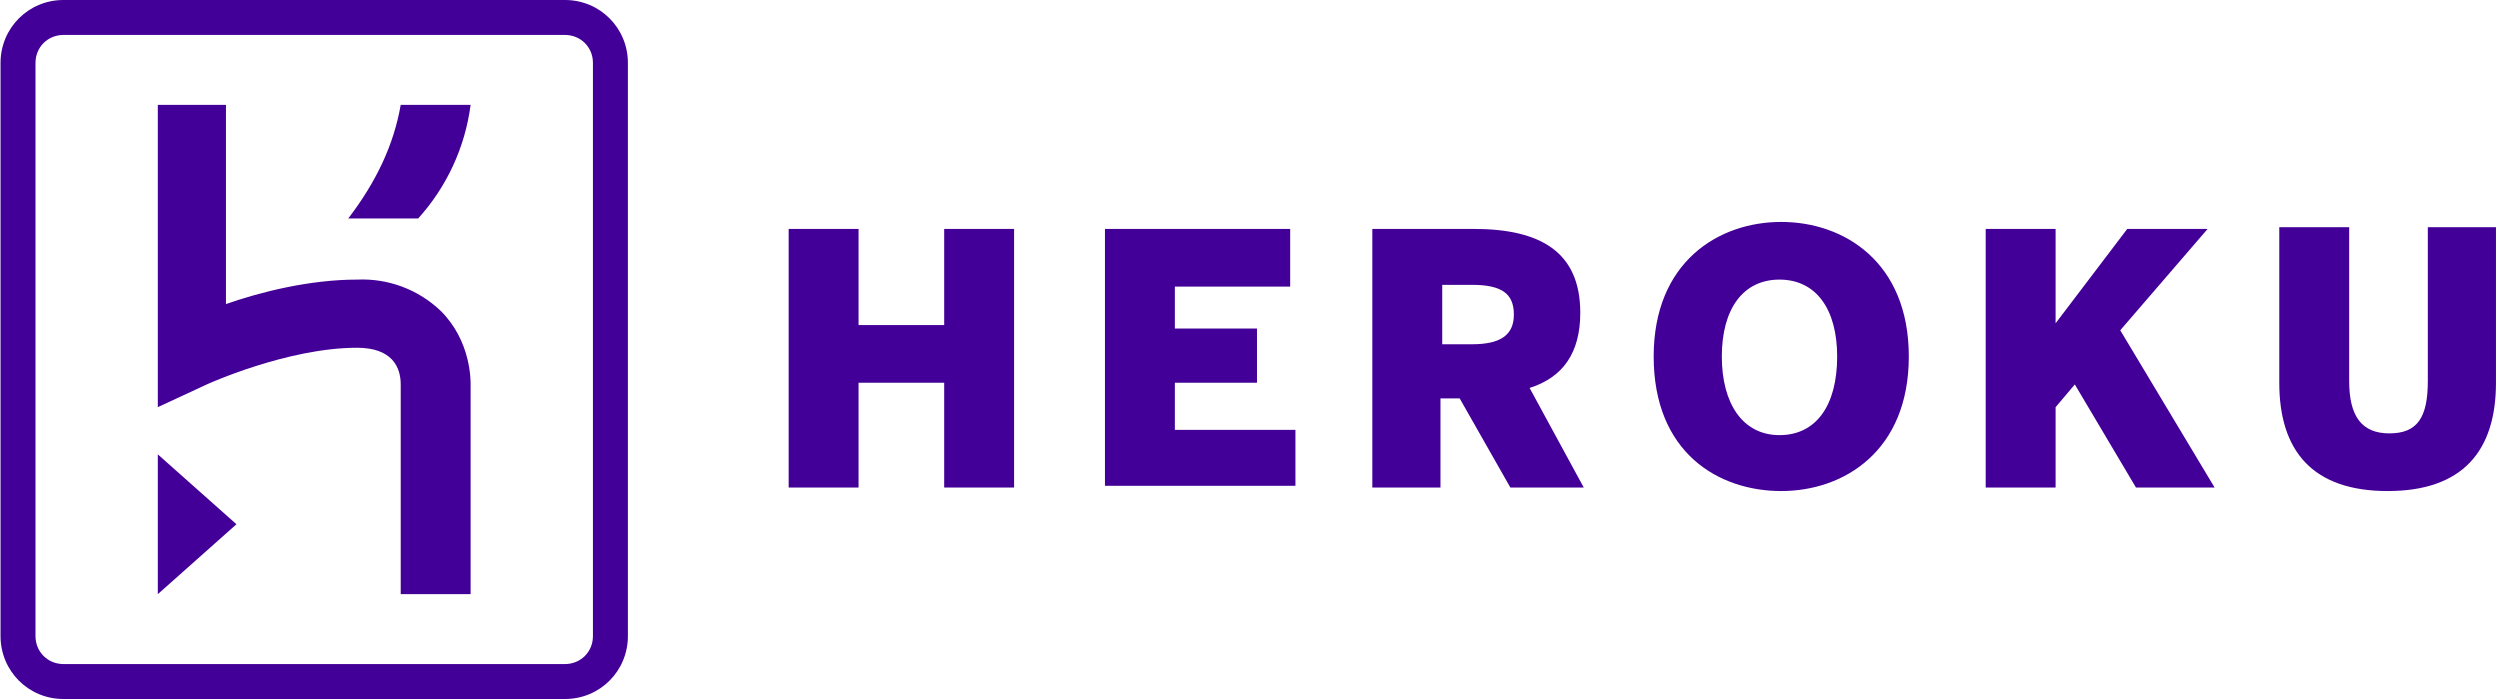
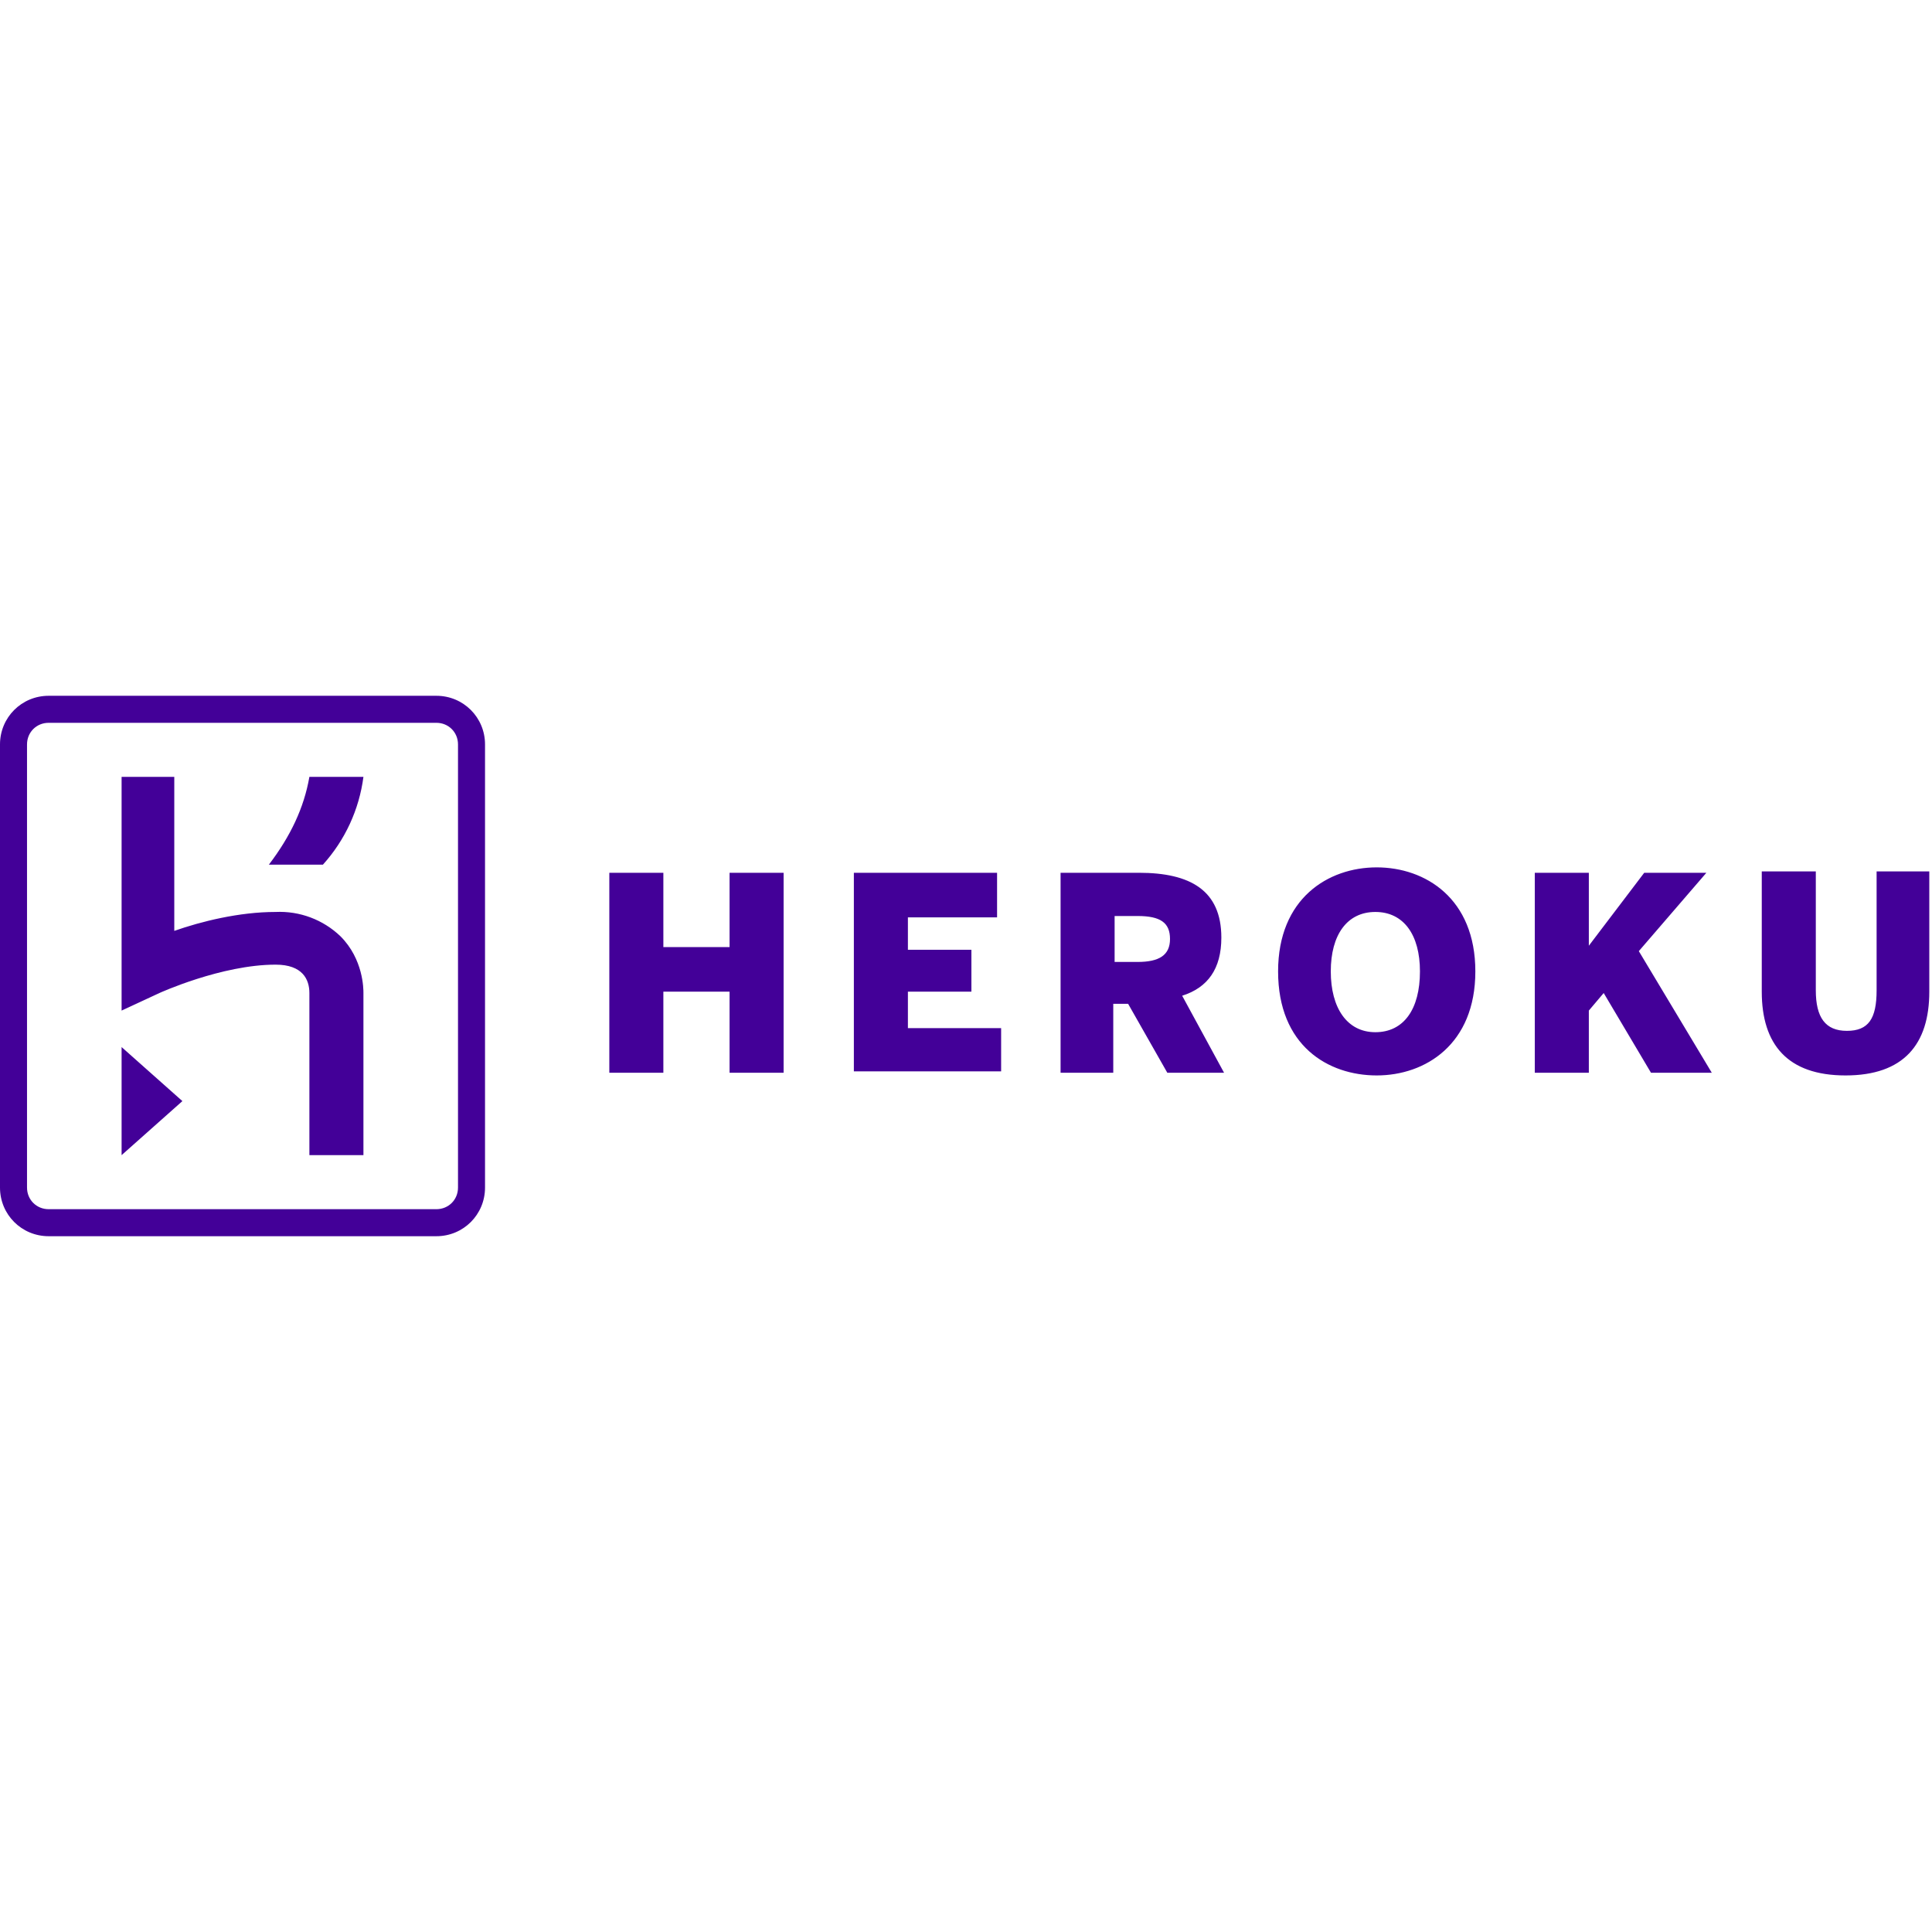
- <svg xmlns="http://www.w3.org/2000/svg" id="Layer_1" viewBox="0 0 143 40" width="2500" height="699">
+ <svg xmlns="http://www.w3.org/2000/svg" id="Layer_1" viewBox="0 0 143 40" width="150" height="150">
  <style>
    .st0{fill:#430098}
  </style>
  <g id="Page-1">
    <g id="main" transform="translate(-25 -23)">
      <g id="nav" transform="translate(25 23)">
        <path id="logo" class="st0" d="M32.3 0H3.6C1.6 0 0 1.6 0 3.6v32.8c0 2 1.6 3.6 3.6 3.6h28.7c2 0 3.6-1.6 3.6-3.6V3.6c0-2-1.6-3.6-3.6-3.6zm1.6 36.4c0 .9-.7 1.6-1.6 1.6H3.6c-.9 0-1.6-.7-1.6-1.6V3.6C2 2.7 2.7 2 3.6 2h28.7c.9 0 1.6.7 1.6 1.6v32.8zM9 34l4.5-4L9 26v8zm16.2-16.2a6.5 6.5 0 0 0-4.8-1.8c-2.7 0-5.5.7-7.5 1.4V6H9v17.3l2.8-1.3s4.6-2.1 8.6-2.1c2 0 2.5 1.1 2.5 2.1v12h4V22c0-.3 0-2.5-1.7-4.2zm-5.3-5.3h4a12 12 0 0 0 3-6.5h-4c-.4 2.3-1.4 4.4-3 6.5zm110.5 9.4V13h4v8.8c0 2 .7 3 2.3 3 1.6 0 2.2-.9 2.2-3V13h3.9v8.9c0 3.9-1.9 6.2-6.2 6.2-4.3 0-6.2-2.3-6.2-6.2zm-16.8-8.8h4v5.4l4.1-5.4h4.6l-5 5.8 5.4 9h-4.5l-3.5-5.9-1.1 1.3v4.6h-4V13.1zm-19 7.3c0-5.4 3.7-7.7 7.3-7.7 3.6 0 7.3 2.3 7.3 7.7s-3.7 7.7-7.3 7.7c-3.6 0-7.3-2.2-7.3-7.7zm10.5 0c0-2.7-1.2-4.4-3.3-4.4-2.1 0-3.3 1.7-3.3 4.4s1.2 4.5 3.3 4.5c2.1 0 3.3-1.7 3.3-4.5zm-26.6-7.3h5.8c3.8 0 6.1 1.3 6.1 4.8 0 2.3-1 3.7-2.9 4.3l3.1 5.7h-4.2l-2.9-5.1h-1.1v5.1h-3.9V13.1zm5.7 6.6c1.6 0 2.4-.5 2.4-1.7s-.7-1.7-2.4-1.7h-1.7v3.4h1.7zm-21-6.6h10.6v3.3h-6.6v2.4h4.7v3.1h-4.7v2.7h6.9v3.2H63.2V13.1zm-18.1 0h4v5.5H54v-5.5h4v14.8h-4v-6h-4.9v6h-4V13.1z" />
      </g>
    </g>
  </g>
</svg>
